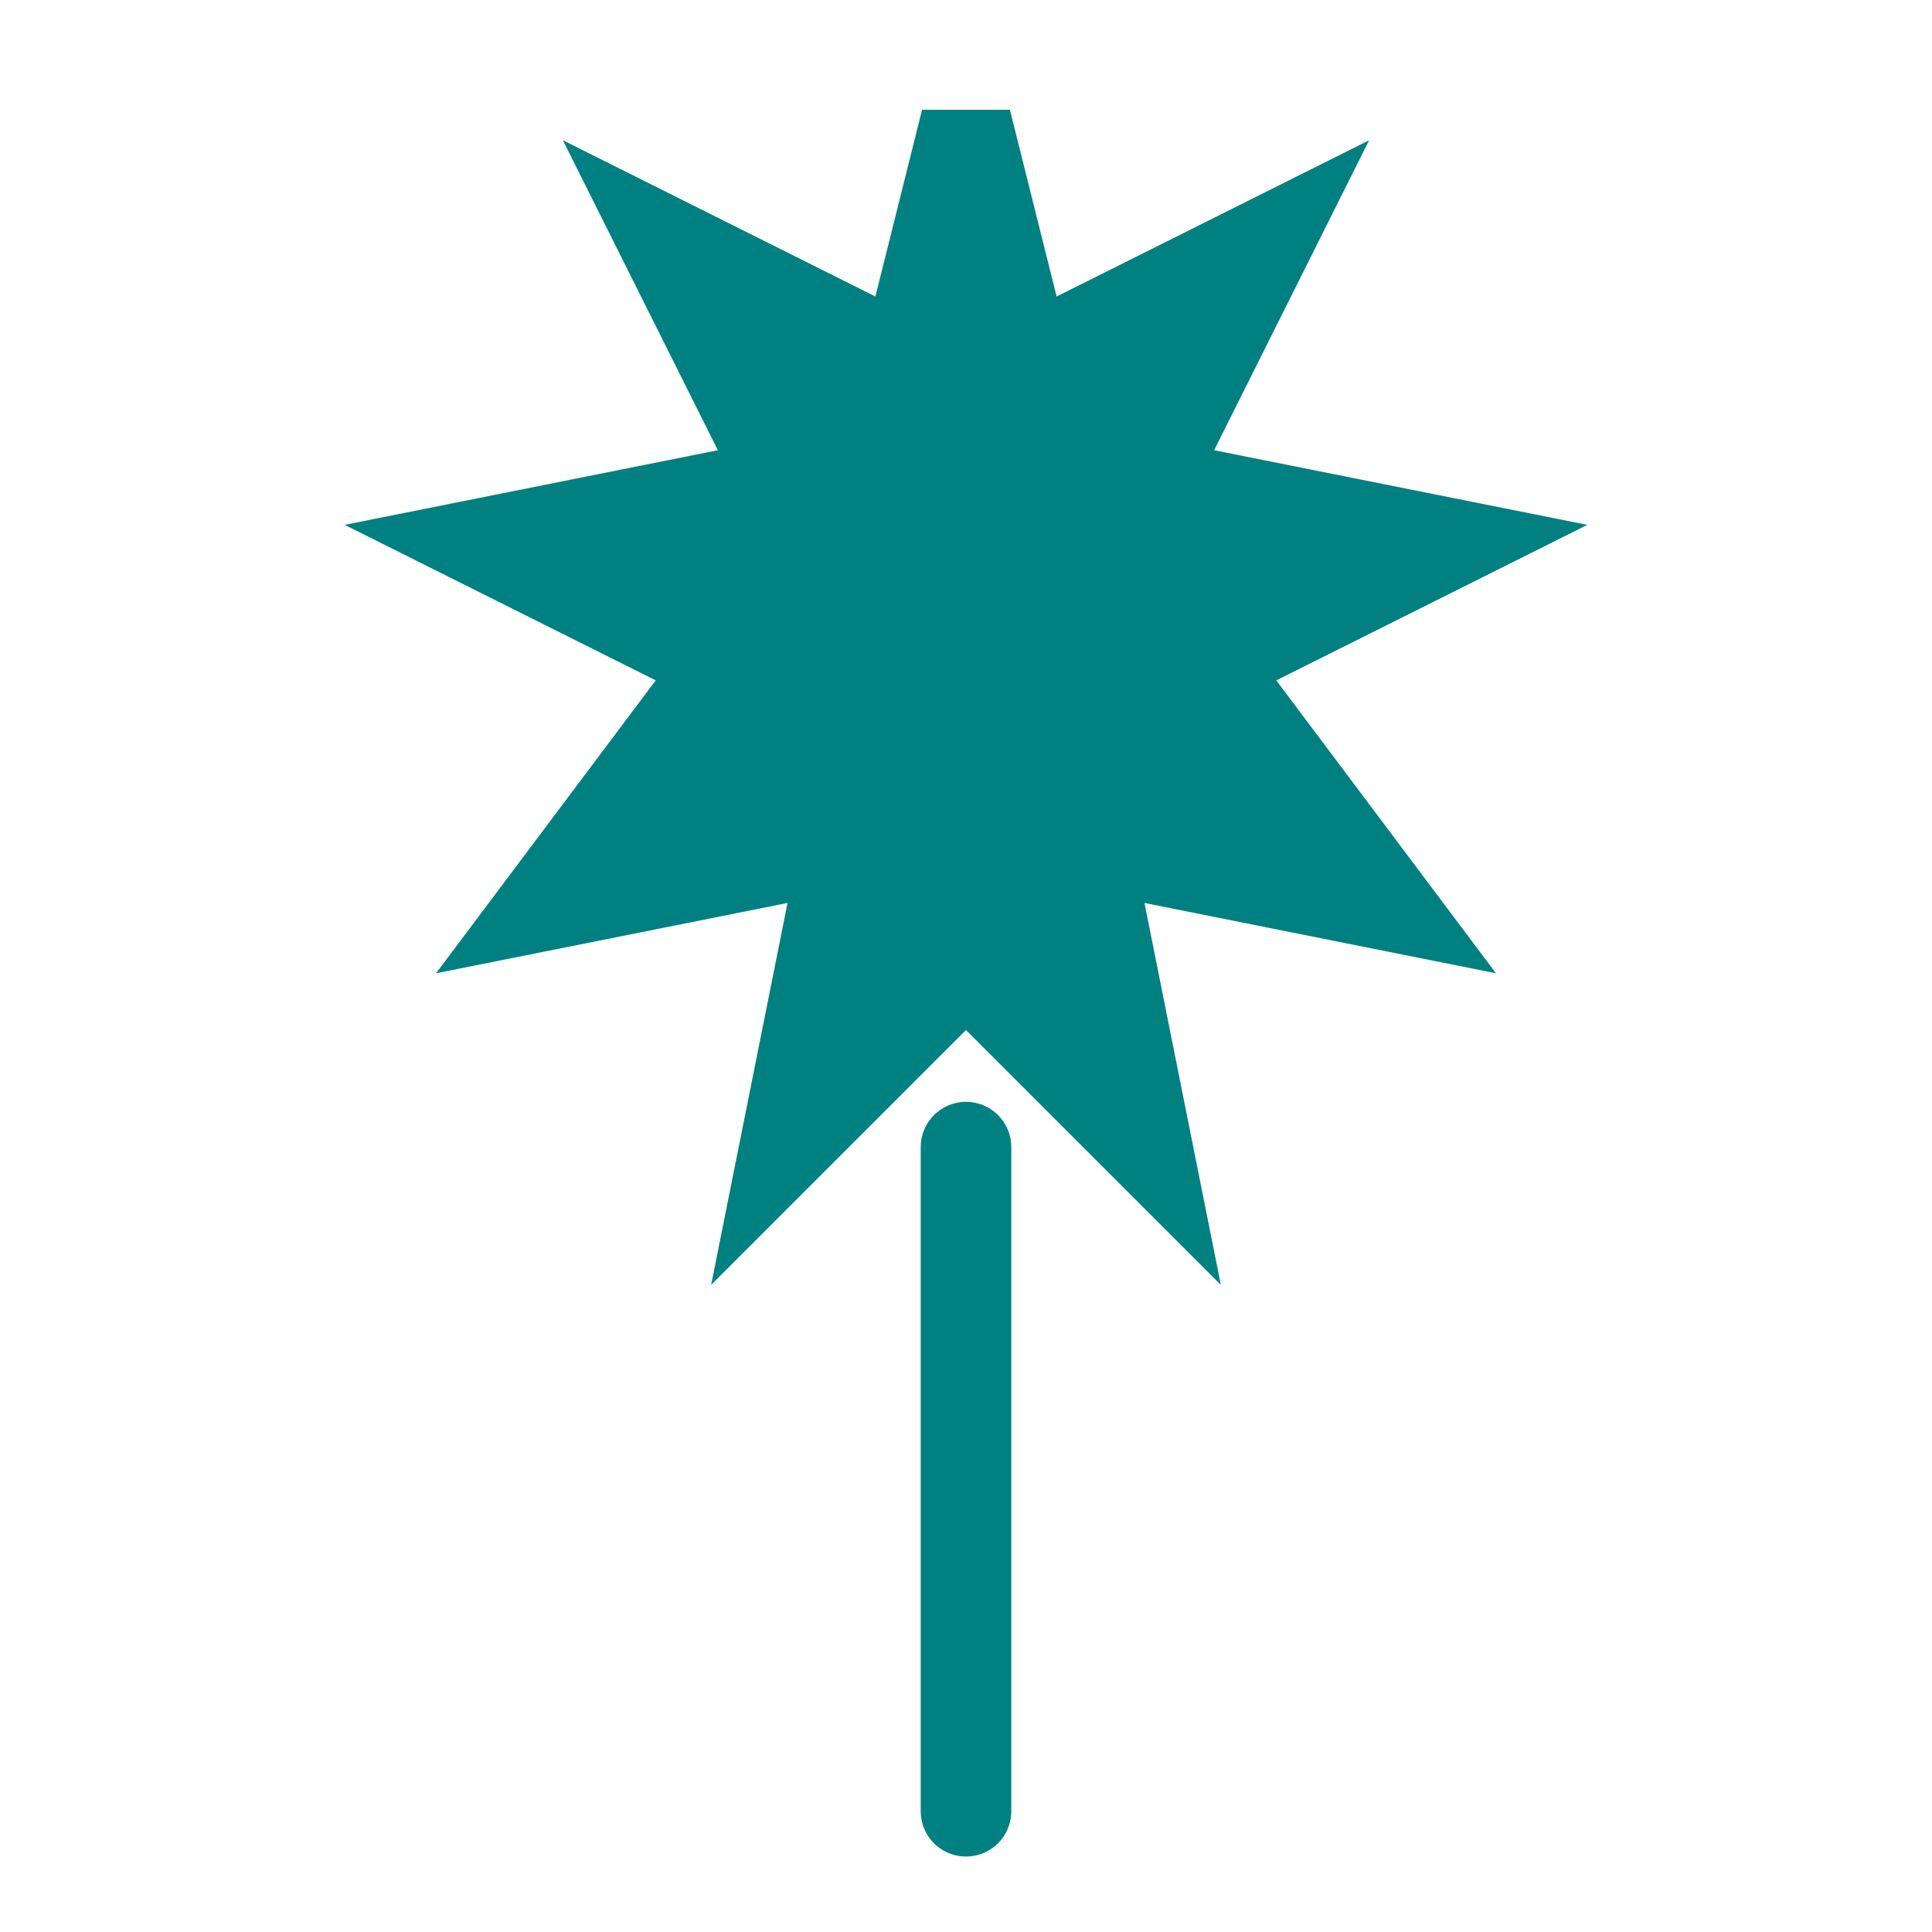
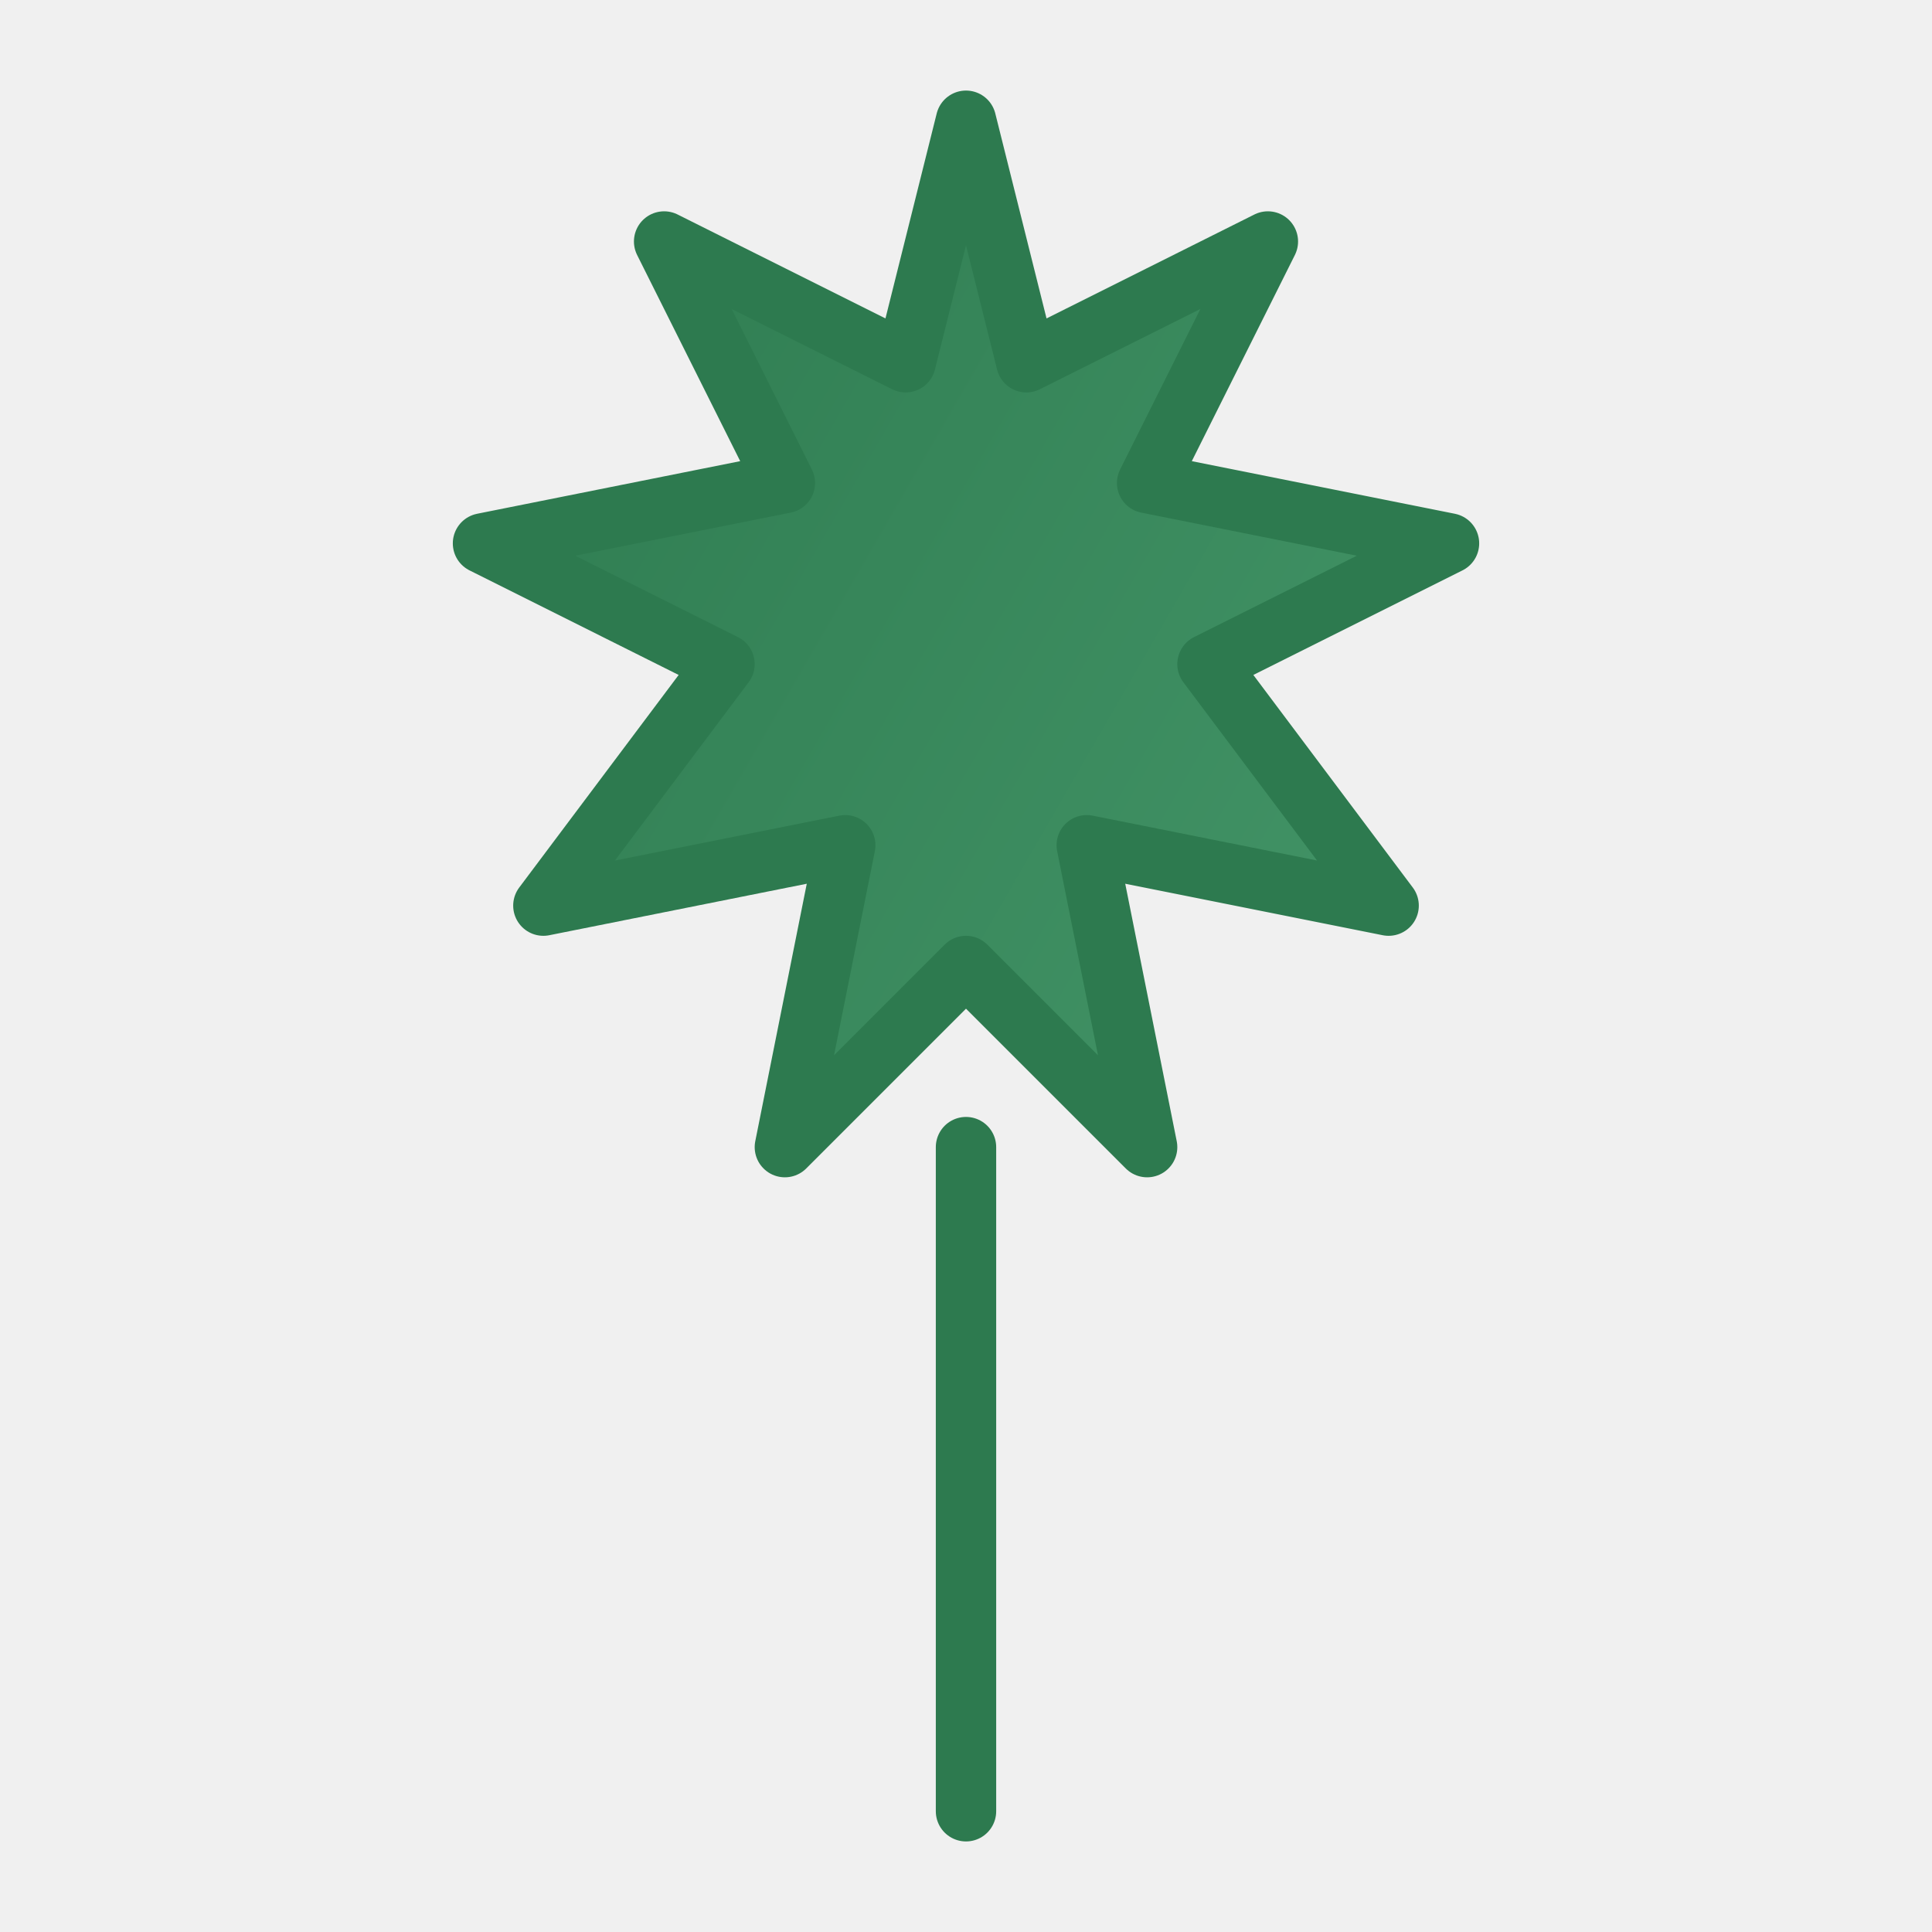
<svg xmlns="http://www.w3.org/2000/svg" width="64" height="64" viewBox="0 0 64 64">
-   <rect width="64" height="64" fill="white" />
-   <path d="M32 4             L34 12 L42 8 L38 16 L48 18 L40 22 L46 30 L36 28 L38 38 L32 32 L26 38 L28 28 L18 30 L24 22 L16 18 L26 16 L22 8 L30 12 Z            M32 38 L32 60" fill="#008080" stroke="#008080" stroke-width="3" stroke-linecap="round" />
+   <defs>
+     <linearGradient id="questGreen" x1="0%" y1="0%" x2="100%" y2="100%">
+       <stop offset="0%" style="stop-color:#2d7a4f" />
+       <stop offset="100%" style="stop-color:#4a9d6f" />
+     </linearGradient>
+   </defs>
+   <path d="M32 4            L34 12 L42 8 L38 16 L48 18 L40 22 L46 30 L36 28 L38 38 L32 32 L26 38 L28 28 L18 30 L24 22 L16 18 L26 16 L22 8 L30 12 Z            M32 38 L32 60" fill="url(#questGreen)" stroke="#2d7a4f" stroke-width="2" stroke-linecap="round" stroke-linejoin="round" />
</svg>
